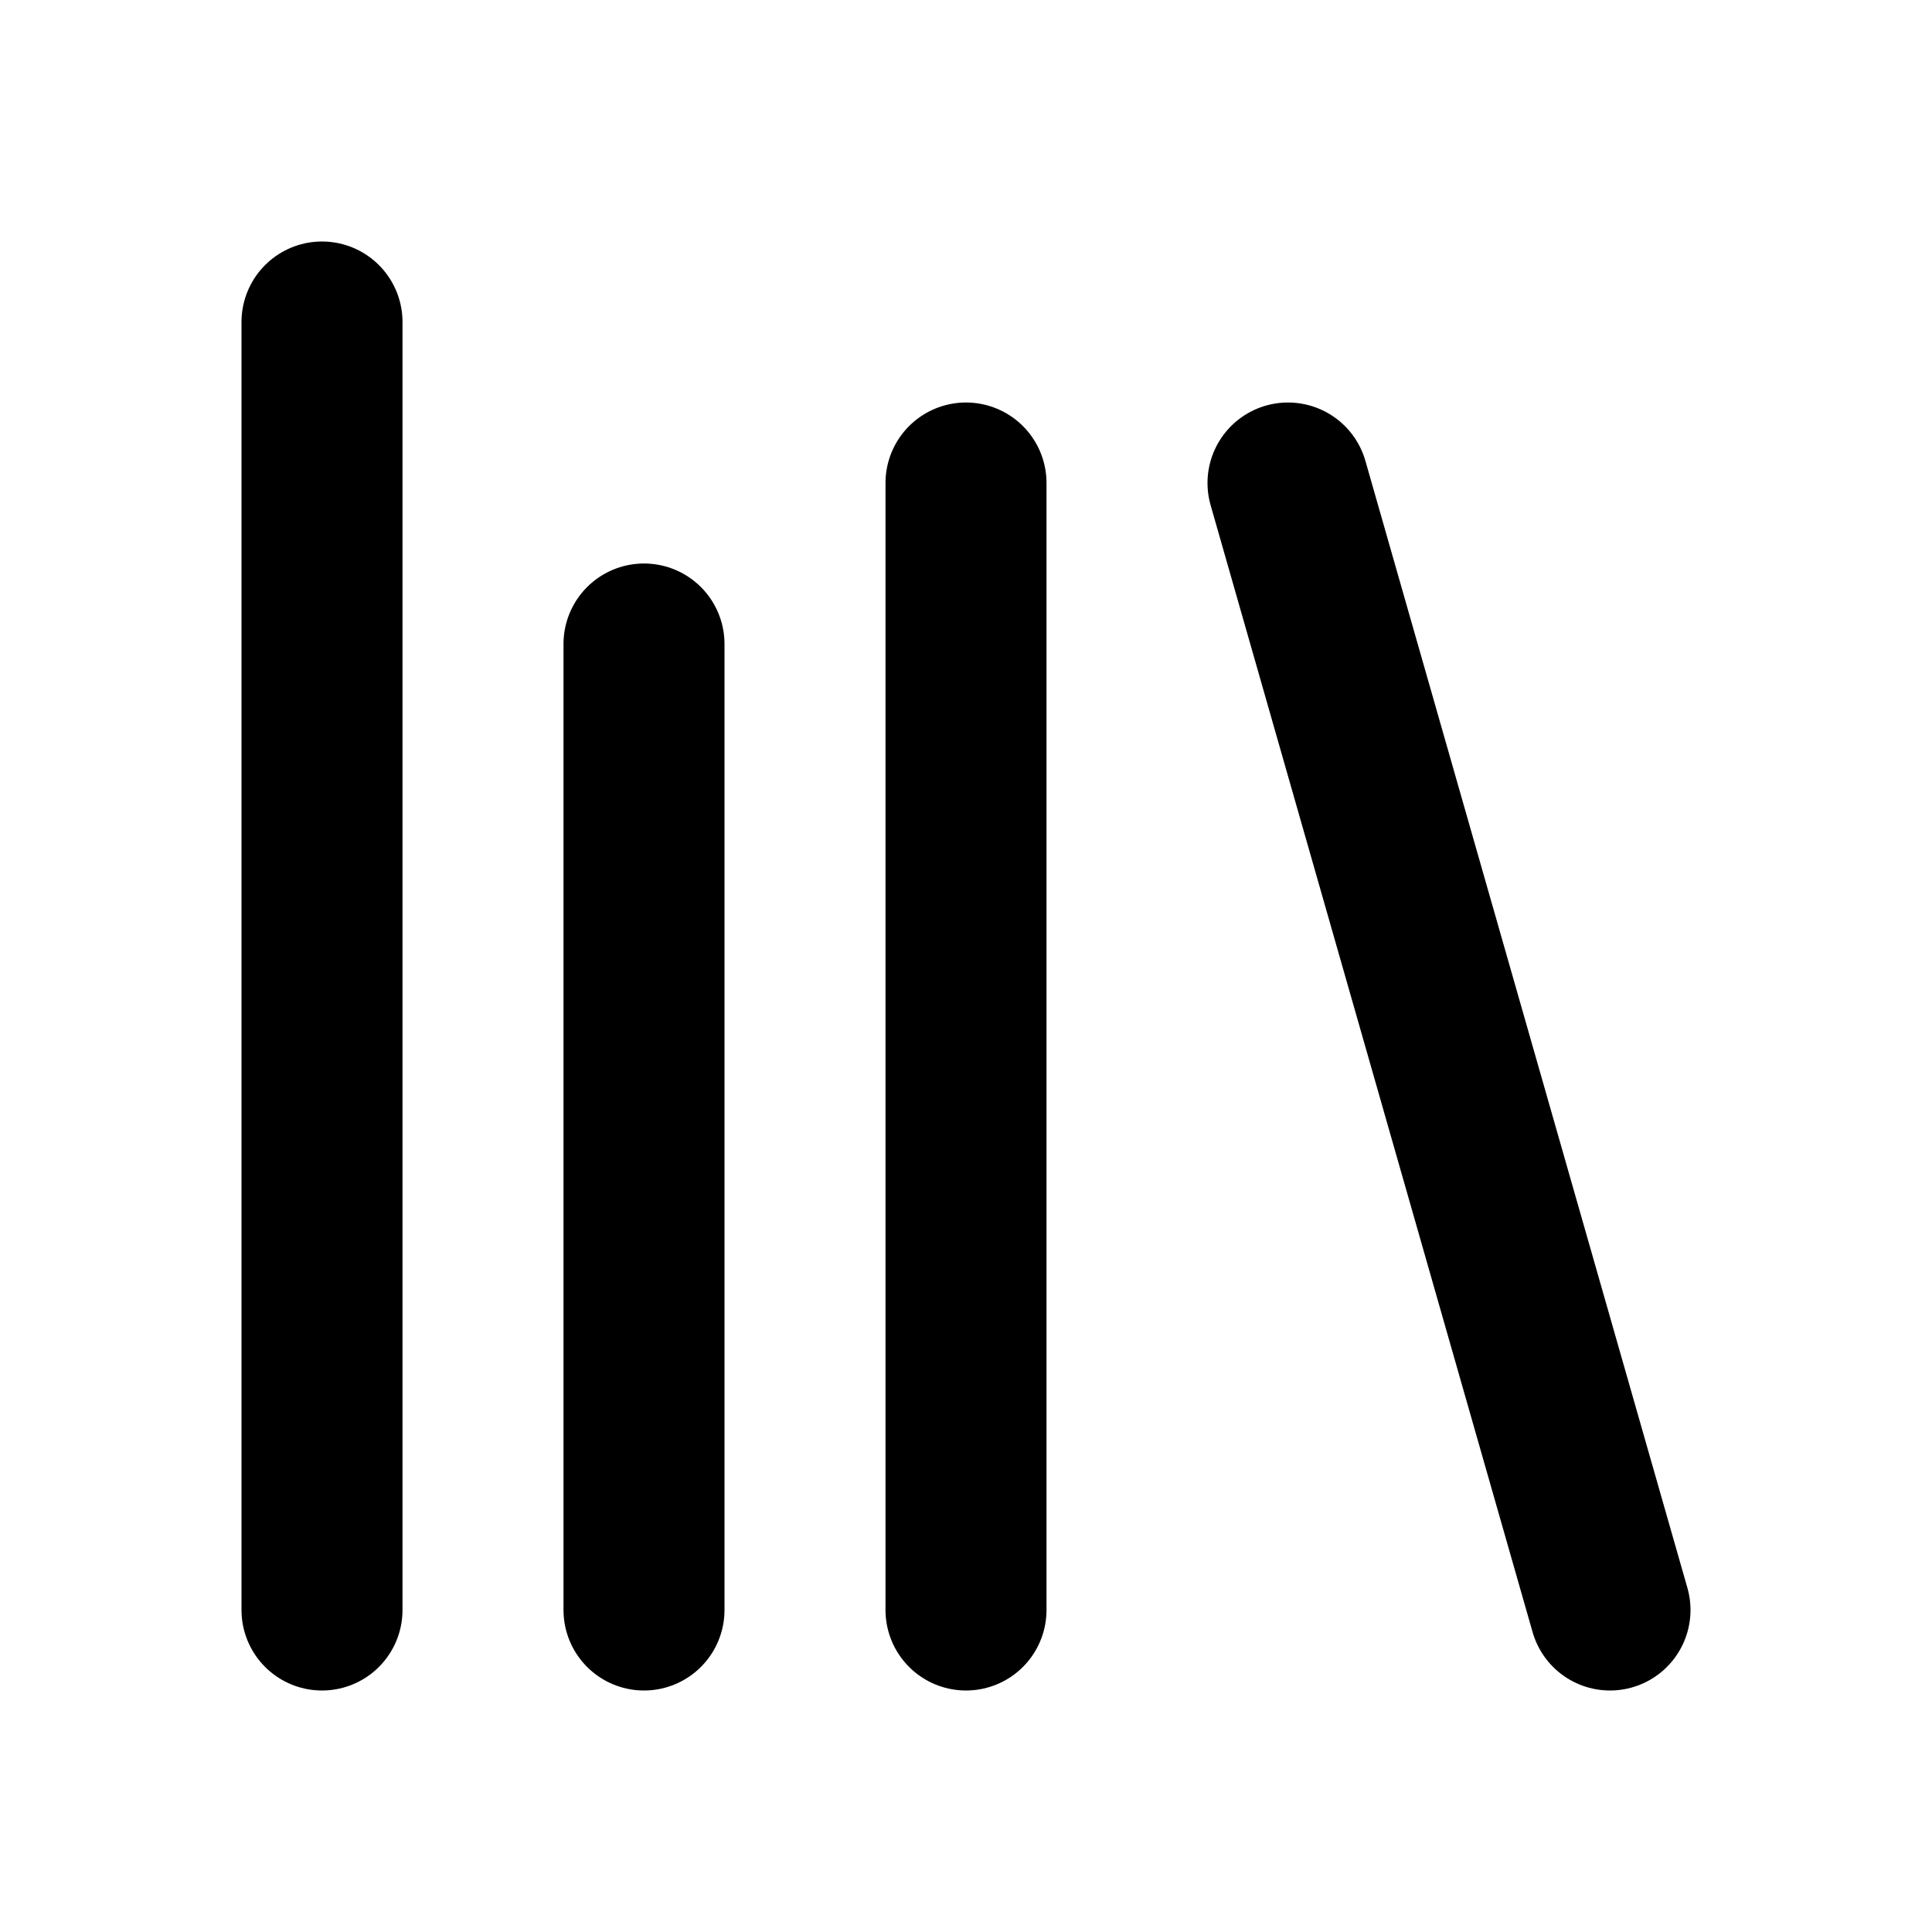
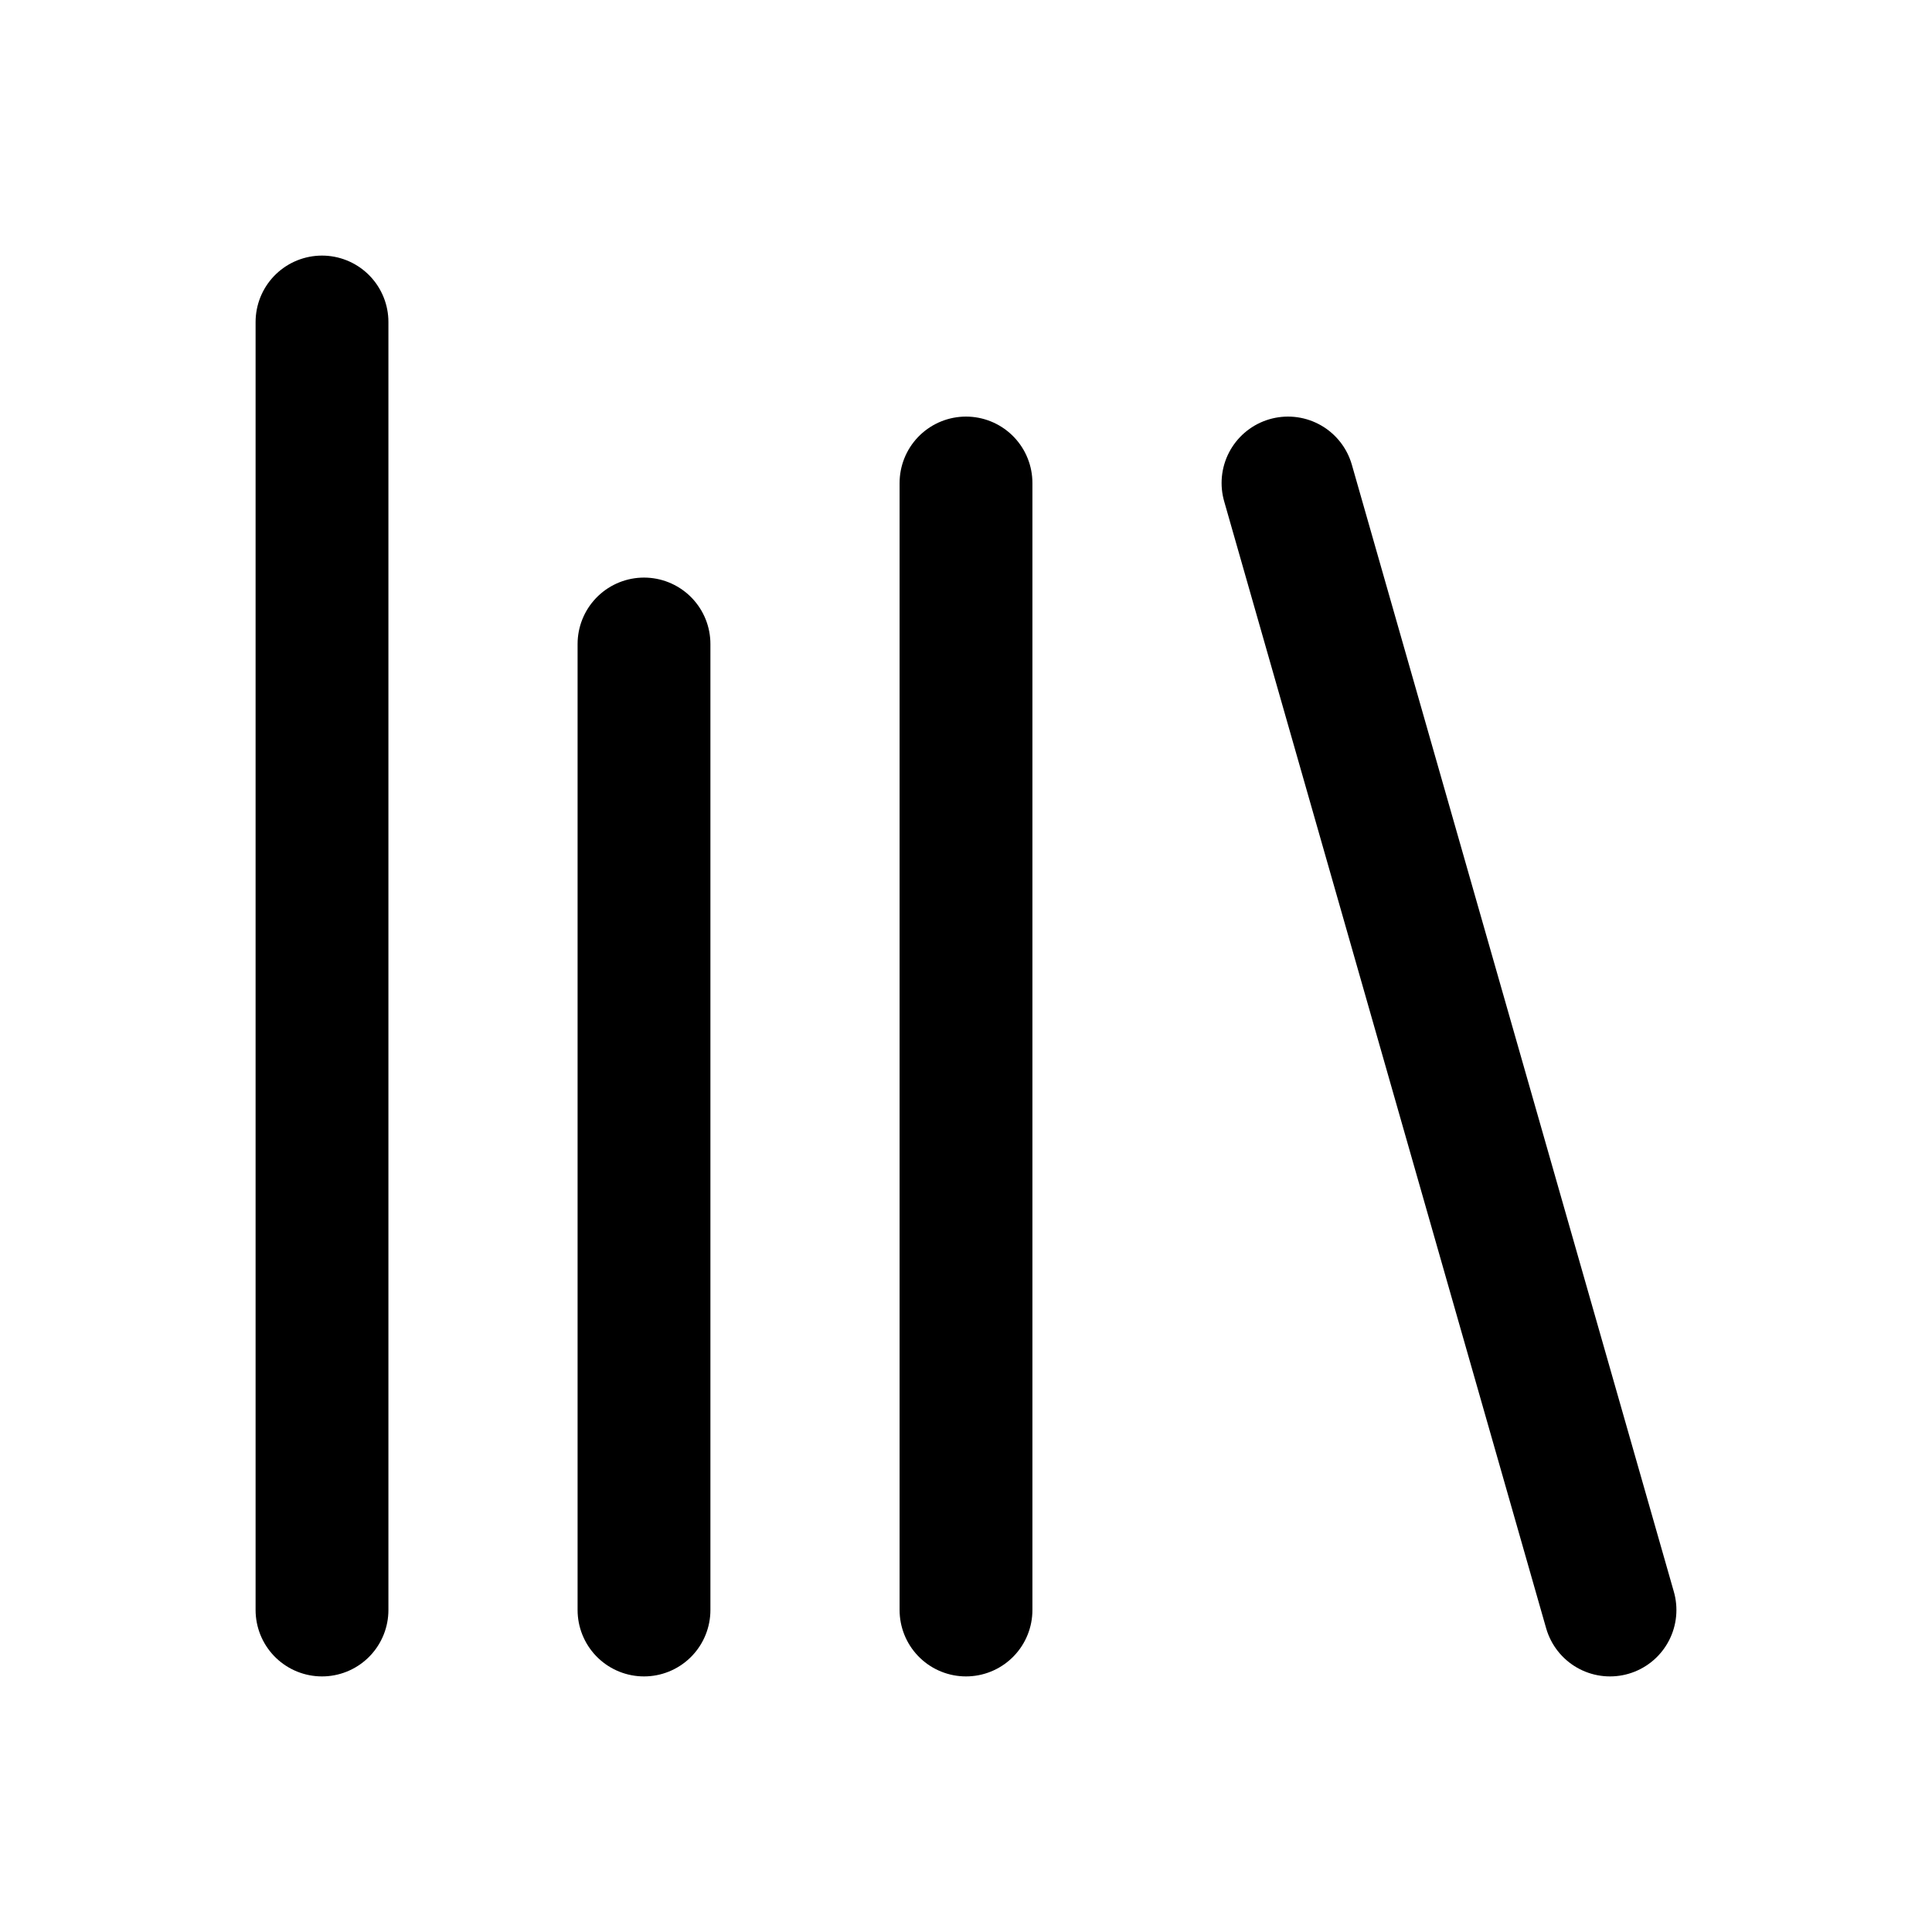
- <svg xmlns="http://www.w3.org/2000/svg" width="24" height="24" viewBox="0 0 24 24" fill="none" stroke="currentColor" stroke-width="2" stroke-linecap="round" stroke-linejoin="round">
+ <svg xmlns="http://www.w3.org/2000/svg" width="24" height="24" viewBox="0 0 24 24" fill="none" stroke="currentColor" stroke-width="1.65" stroke-linecap="round" stroke-linejoin="round">
  <path d="m16 6 4 14" />
  <path d="M12 6v14" />
  <path d="M8 8v12" />
  <path d="M4 4v16" />
</svg>
